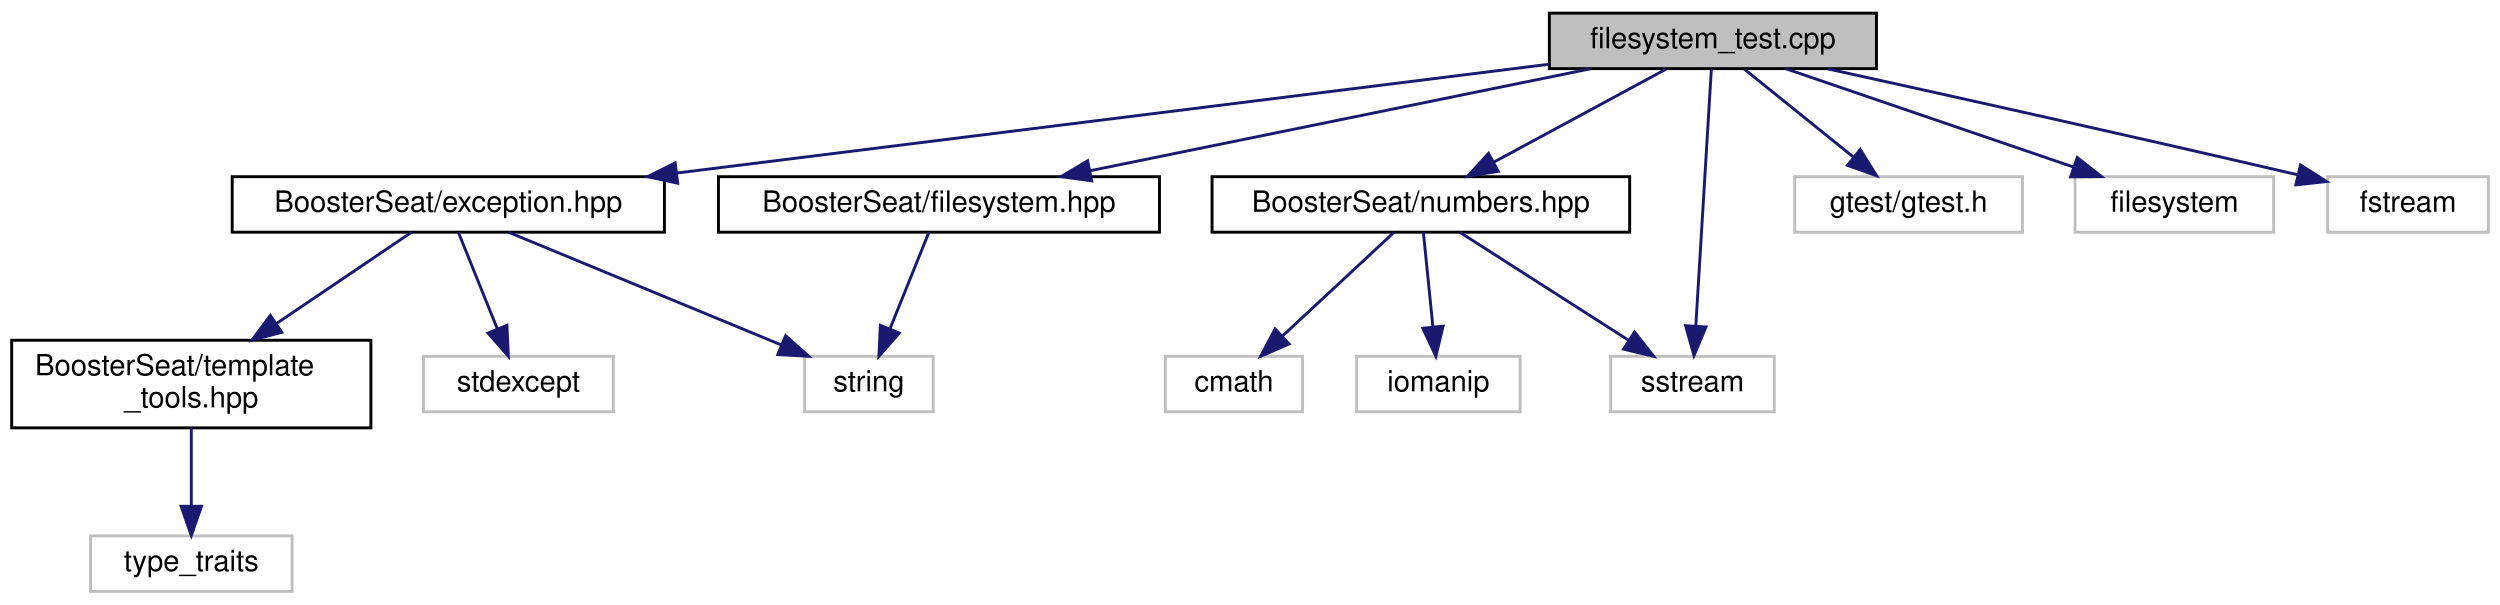
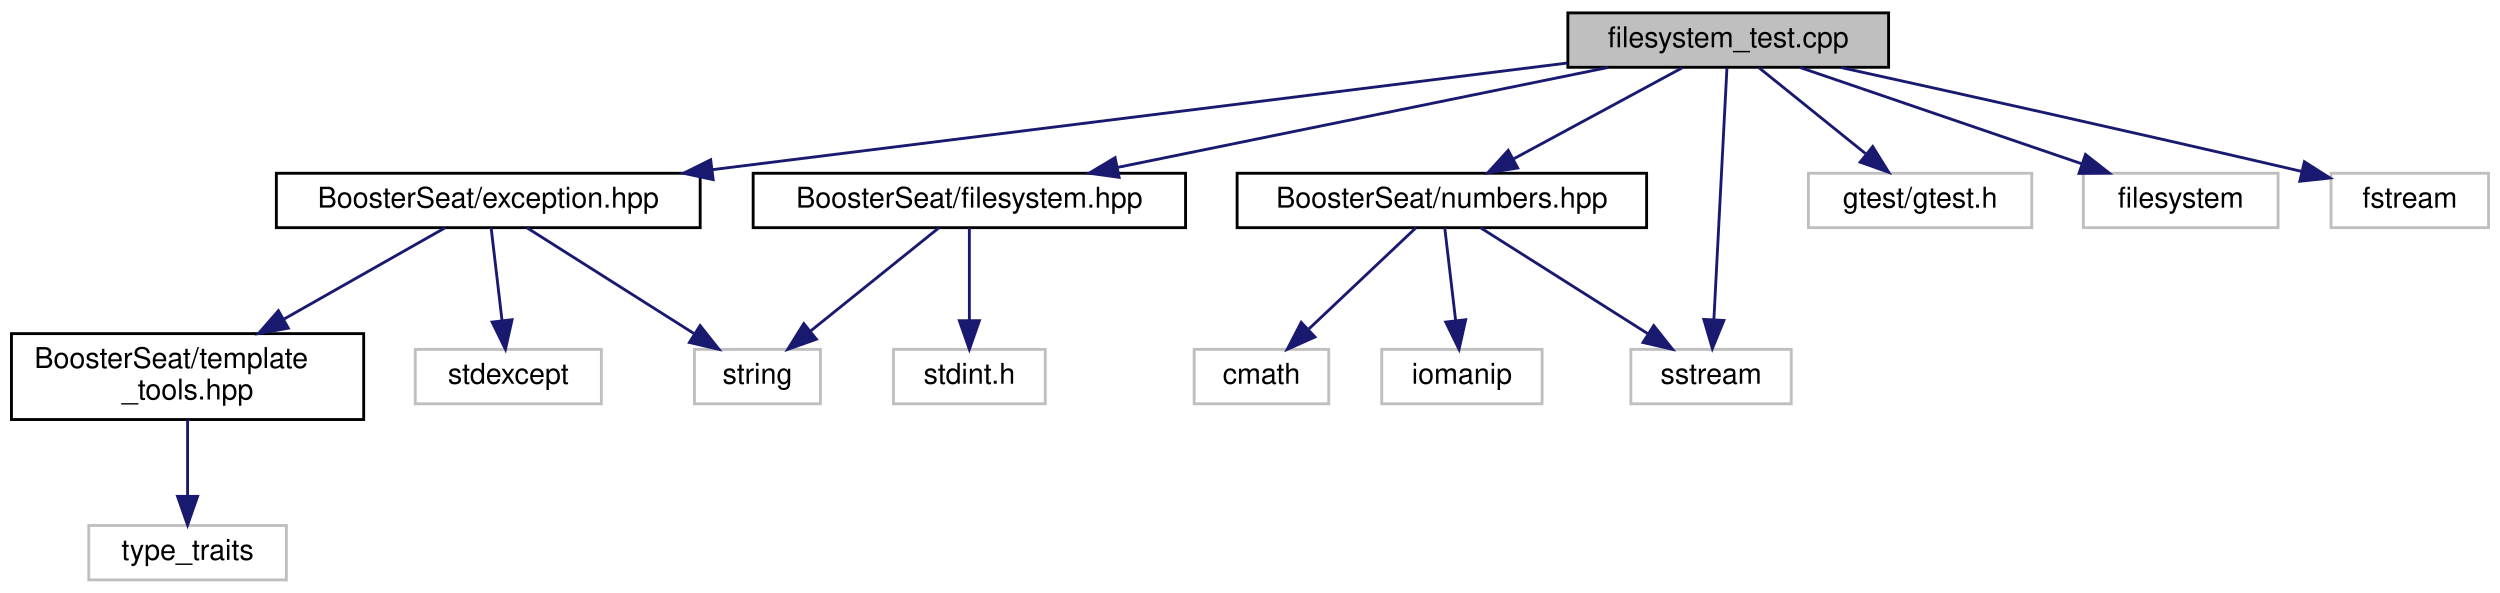
- <svg xmlns="http://www.w3.org/2000/svg" xmlns:xlink="http://www.w3.org/1999/xlink" width="856pt" height="207pt" viewBox="0.00 0.00 856.00 207.00">
+ <svg xmlns="http://www.w3.org/2000/svg" xmlns:xlink="http://www.w3.org/1999/xlink" width="873pt" height="207pt" viewBox="0.00 0.00 873.00 207.00">
  <g id="graph0" class="graph" transform="scale(1 1) rotate(0) translate(4 203)">
    <g id="node1" class="node">
      <g id="a_node1">
        <a xlink:title=" ">
-           <polygon fill="#bfbfbf" stroke="black" points="526.5,-179.5 526.5,-198.5 638.5,-198.5 638.5,-179.5 526.5,-179.5" />
-           <text text-anchor="middle" x="582.5" y="-186.5" font-family="Helvetica,sans-Serif" font-size="10.00">filesystem_test.cpp</text>
+           <polygon fill="#bfbfbf" stroke="black" points="543.5,-179.5 543.5,-198.5 655.5,-198.5 655.5,-179.5 543.5,-179.5" />
+           <text text-anchor="middle" x="599.5" y="-186.5" font-family="Helvetica,sans-Serif" font-size="10.00">filesystem_test.cpp</text>
        </a>
      </g>
    </g>
    <g id="node2" class="node">
      <g id="a_node2">
        <a xlink:href="exception_8hpp.html" target="_top" xlink:title=" ">
-           <polygon fill="none" stroke="black" points="75.5,-123.5 75.5,-142.5 223.5,-142.5 223.5,-123.5 75.5,-123.5" />
-           <text text-anchor="middle" x="149.5" y="-130.5" font-family="Helvetica,sans-Serif" font-size="10.00">BoosterSeat/exception.hpp</text>
+           <polygon fill="none" stroke="black" points="92.5,-123.5 92.5,-142.5 240.5,-142.5 240.5,-123.5 92.5,-123.5" />
+           <text text-anchor="middle" x="166.5" y="-130.5" font-family="Helvetica,sans-Serif" font-size="10.00">BoosterSeat/exception.hpp</text>
        </a>
      </g>
    </g>
    <g id="edge1" class="edge">
-       <path fill="none" stroke="midnightblue" d="M526.34,-181C450.18,-171.5 313.8,-154.49 227.67,-143.75" />
-       <polygon fill="midnightblue" stroke="midnightblue" points="228.04,-140.27 217.68,-142.5 227.17,-147.21 228.04,-140.27" />
+       <path fill="none" stroke="midnightblue" d="M543.34,-181C467.18,-171.5 330.8,-154.49 244.67,-143.75" />
+       <polygon fill="midnightblue" stroke="midnightblue" points="245.04,-140.27 234.68,-142.5 244.17,-147.21 245.04,-140.27" />
    </g>
    <g id="node7" class="node">
      <g id="a_node7">
        <a xlink:href="filesystem_8hpp.html" target="_top" xlink:title=" ">
-           <polygon fill="none" stroke="black" points="242,-123.5 242,-142.5 393,-142.5 393,-123.5 242,-123.5" />
-           <text text-anchor="middle" x="317.5" y="-130.5" font-family="Helvetica,sans-Serif" font-size="10.00">BoosterSeat/filesystem.hpp</text>
+           <polygon fill="none" stroke="black" points="259,-123.5 259,-142.5 410,-142.5 410,-123.5 259,-123.5" />
+           <text text-anchor="middle" x="334.5" y="-130.5" font-family="Helvetica,sans-Serif" font-size="10.00">BoosterSeat/filesystem.hpp</text>
        </a>
      </g>
    </g>
    <g id="edge6" class="edge">
-       <path fill="none" stroke="midnightblue" d="M540.51,-179.44C494.09,-169.98 419.27,-154.74 369.26,-144.55" />
-       <polygon fill="midnightblue" stroke="midnightblue" points="369.79,-141.08 359.29,-142.52 368.39,-147.94 369.79,-141.08" />
+       <path fill="none" stroke="midnightblue" d="M557.51,-179.44C511.09,-169.98 436.27,-154.74 386.26,-144.55" />
+       <polygon fill="midnightblue" stroke="midnightblue" points="386.79,-141.08 376.29,-142.52 385.39,-147.94 386.79,-141.08" />
    </g>
-     <g id="node8" class="node">
-       <g id="a_node8">
+     <g id="node9" class="node">
+       <g id="a_node9">
        <a xlink:href="numbers_8hpp.html" target="_top" xlink:title=" ">
-           <polygon fill="none" stroke="black" points="411,-123.5 411,-142.5 554,-142.5 554,-123.5 411,-123.5" />
-           <text text-anchor="middle" x="482.5" y="-130.5" font-family="Helvetica,sans-Serif" font-size="10.00">BoosterSeat/numbers.hpp</text>
+           <polygon fill="none" stroke="black" points="428,-123.5 428,-142.5 571,-142.5 571,-123.5 428,-123.5" />
+           <text text-anchor="middle" x="499.5" y="-130.5" font-family="Helvetica,sans-Serif" font-size="10.00">BoosterSeat/numbers.hpp</text>
        </a>
      </g>
    </g>
-     <g id="edge8" class="edge">
-       <path fill="none" stroke="midnightblue" d="M566.43,-179.32C550.54,-170.74 525.99,-157.49 507.54,-147.52" />
-       <polygon fill="midnightblue" stroke="midnightblue" points="508.99,-144.33 498.53,-142.65 505.66,-150.49 508.99,-144.33" />
+     <g id="edge9" class="edge">
+       <path fill="none" stroke="midnightblue" d="M583.43,-179.32C567.54,-170.74 542.99,-157.49 524.54,-147.52" />
+       <polygon fill="midnightblue" stroke="midnightblue" points="525.99,-144.33 515.53,-142.65 522.66,-150.49 525.99,-144.33" />
    </g>
-     <g id="node11" class="node">
-       <g id="a_node11">
+     <g id="node12" class="node">
+       <g id="a_node12">
        <a xlink:title=" ">
-           <polygon fill="none" stroke="#bfbfbf" points="547.5,-62 547.5,-81 603.5,-81 603.5,-62 547.5,-62" />
-           <text text-anchor="middle" x="575.5" y="-69" font-family="Helvetica,sans-Serif" font-size="10.00">sstream</text>
+           <polygon fill="none" stroke="#bfbfbf" points="565.5,-62 565.5,-81 621.5,-81 621.5,-62 565.5,-62" />
+           <text text-anchor="middle" x="593.5" y="-69" font-family="Helvetica,sans-Serif" font-size="10.00">sstream</text>
+         </a>
+       </g>
+     </g>
+     <g id="edge16" class="edge">
+       <path fill="none" stroke="midnightblue" d="M599.05,-179.32C598.08,-160.76 595.8,-116.84 594.49,-91.47" />
+       <polygon fill="midnightblue" stroke="midnightblue" points="597.97,-91.09 593.96,-81.28 590.98,-91.45 597.97,-91.09" />
+     </g>
+     <g id="node13" class="node">
+       <g id="a_node13">
+         <a xlink:title=" ">
+           <polygon fill="none" stroke="#bfbfbf" points="627.5,-123.5 627.5,-142.5 705.5,-142.5 705.5,-123.5 627.5,-123.5" />
+           <text text-anchor="middle" x="666.5" y="-130.5" font-family="Helvetica,sans-Serif" font-size="10.00">gtest/gtest.h</text>
+         </a>
+       </g>
+     </g>
+     <g id="edge13" class="edge">
+       <path fill="none" stroke="midnightblue" d="M610.26,-179.32C620.27,-171.26 635.39,-159.08 647.43,-149.37" />
+       <polygon fill="midnightblue" stroke="midnightblue" points="649.95,-151.83 655.54,-142.83 645.56,-146.38 649.95,-151.83" />
+     </g>
+     <g id="node14" class="node">
+       <g id="a_node14">
+         <a xlink:title=" ">
+           <polygon fill="none" stroke="#bfbfbf" points="723.5,-123.5 723.5,-142.5 791.5,-142.5 791.5,-123.5 723.5,-123.5" />
+           <text text-anchor="middle" x="757.5" y="-130.5" font-family="Helvetica,sans-Serif" font-size="10.00">filesystem</text>
+         </a>
+       </g>
+     </g>
+     <g id="edge14" class="edge">
+       <path fill="none" stroke="midnightblue" d="M624.54,-179.44C651.12,-170.36 693.31,-155.94 723.02,-145.78" />
+       <polygon fill="midnightblue" stroke="midnightblue" points="724.25,-149.06 732.58,-142.52 721.99,-142.44 724.25,-149.06" />
+     </g>
+     <g id="node15" class="node">
+       <g id="a_node15">
+         <a xlink:title=" ">
+           <polygon fill="none" stroke="#bfbfbf" points="810,-123.5 810,-142.5 865,-142.5 865,-123.5 810,-123.5" />
+           <text text-anchor="middle" x="837.5" y="-130.5" font-family="Helvetica,sans-Serif" font-size="10.00">fstream</text>
        </a>
      </g>
    </g>
    <g id="edge15" class="edge">
-       <path fill="none" stroke="midnightblue" d="M581.97,-179.32C580.85,-160.76 578.19,-116.84 576.65,-91.47" />
-       <polygon fill="midnightblue" stroke="midnightblue" points="580.13,-91.05 576.03,-81.28 573.14,-91.48 580.13,-91.05" />
-     </g>
-     <g id="node12" class="node">
-       <g id="a_node12">
-         <a xlink:title=" ">
-           <polygon fill="none" stroke="#bfbfbf" points="610.5,-123.5 610.5,-142.5 688.5,-142.5 688.5,-123.5 610.5,-123.5" />
-           <text text-anchor="middle" x="649.5" y="-130.5" font-family="Helvetica,sans-Serif" font-size="10.00">gtest/gtest.h</text>
-         </a>
-       </g>
-     </g>
-     <g id="edge12" class="edge">
-       <path fill="none" stroke="midnightblue" d="M593.26,-179.32C603.27,-171.26 618.39,-159.08 630.43,-149.37" />
-       <polygon fill="midnightblue" stroke="midnightblue" points="632.95,-151.83 638.54,-142.83 628.56,-146.38 632.95,-151.83" />
-     </g>
-     <g id="node13" class="node">
-       <g id="a_node13">
-         <a xlink:title=" ">
-           <polygon fill="none" stroke="#bfbfbf" points="706.5,-123.5 706.5,-142.5 774.5,-142.5 774.5,-123.5 706.5,-123.5" />
-           <text text-anchor="middle" x="740.5" y="-130.5" font-family="Helvetica,sans-Serif" font-size="10.00">filesystem</text>
-         </a>
-       </g>
-     </g>
-     <g id="edge13" class="edge">
-       <path fill="none" stroke="midnightblue" d="M607.54,-179.44C634.12,-170.36 676.31,-155.94 706.02,-145.78" />
-       <polygon fill="midnightblue" stroke="midnightblue" points="707.25,-149.06 715.58,-142.52 704.99,-142.44 707.25,-149.06" />
-     </g>
-     <g id="node14" class="node">
-       <g id="a_node14">
-         <a xlink:title=" ">
-           <polygon fill="none" stroke="#bfbfbf" points="793,-123.5 793,-142.5 848,-142.5 848,-123.5 793,-123.5" />
-           <text text-anchor="middle" x="820.5" y="-130.5" font-family="Helvetica,sans-Serif" font-size="10.00">fstream</text>
-         </a>
-       </g>
-     </g>
-     <g id="edge14" class="edge">
-       <path fill="none" stroke="midnightblue" d="M621.83,-179.42C660.33,-170.97 720.89,-157.54 782.7,-143.15" />
-       <polygon fill="midnightblue" stroke="midnightblue" points="783.69,-146.52 792.63,-140.84 782.1,-139.7 783.69,-146.52" />
+       <path fill="none" stroke="midnightblue" d="M638.83,-179.42C677.33,-170.97 737.89,-157.54 799.7,-143.15" />
+       <polygon fill="midnightblue" stroke="midnightblue" points="800.69,-146.52 809.63,-140.84 799.1,-139.7 800.69,-146.52" />
    </g>
    <g id="node3" class="node">
      <g id="a_node3">
        <a xlink:href="template__tools_8hpp.html" target="_top" xlink:title=" ">
          <polygon fill="none" stroke="black" points="0,-56.5 0,-86.5 123,-86.5 123,-56.5 0,-56.5" />
          <text text-anchor="start" x="8" y="-74.5" font-family="Helvetica,sans-Serif" font-size="10.00">BoosterSeat/template</text>
          <text text-anchor="middle" x="61.5" y="-63.5" font-family="Helvetica,sans-Serif" font-size="10.00">_tools.hpp</text>
        </a>
      </g>
    </g>
    <g id="edge2" class="edge">
-       <path fill="none" stroke="midnightblue" d="M136.89,-123.48C124.86,-115.34 106.3,-102.79 90.6,-92.18" />
-       <polygon fill="midnightblue" stroke="midnightblue" points="92.48,-89.22 82.24,-86.52 88.56,-95.02 92.48,-89.22" />
+       <path fill="none" stroke="midnightblue" d="M151.46,-123.48C136.84,-115.19 114.13,-102.32 95.19,-91.59" />
+       <polygon fill="midnightblue" stroke="midnightblue" points="96.67,-88.41 86.25,-86.52 93.22,-94.5 96.67,-88.41" />
    </g>
    <g id="node5" class="node">
      <g id="a_node5">
        <a xlink:title=" ">
          <polygon fill="none" stroke="#bfbfbf" points="141,-62 141,-81 206,-81 206,-62 141,-62" />
          <text text-anchor="middle" x="173.5" y="-69" font-family="Helvetica,sans-Serif" font-size="10.00">stdexcept</text>
        </a>
      </g>
    </g>
    <g id="edge4" class="edge">
-       <path fill="none" stroke="midnightblue" d="M152.94,-123.48C156.4,-114.9 161.83,-101.43 166.25,-90.48" />
-       <polygon fill="midnightblue" stroke="midnightblue" points="169.57,-91.59 170.07,-81.01 163.08,-88.97 169.57,-91.59" />
+       <path fill="none" stroke="midnightblue" d="M167.5,-123.48C168.49,-115.08 170.03,-101.98 171.3,-91.16" />
+       <polygon fill="midnightblue" stroke="midnightblue" points="174.81,-91.35 172.5,-81.01 167.85,-90.53 174.81,-91.35" />
    </g>
    <g id="node6" class="node">
      <g id="a_node6">
        <a xlink:title=" ">
-           <polygon fill="none" stroke="#bfbfbf" points="271.5,-62 271.5,-81 315.5,-81 315.5,-62 271.5,-62" />
-           <text text-anchor="middle" x="293.5" y="-69" font-family="Helvetica,sans-Serif" font-size="10.00">string</text>
+           <polygon fill="none" stroke="#bfbfbf" points="238.5,-62 238.5,-81 282.5,-81 282.5,-62 238.5,-62" />
+           <text text-anchor="middle" x="260.5" y="-69" font-family="Helvetica,sans-Serif" font-size="10.00">string</text>
        </a>
      </g>
    </g>
    <g id="edge5" class="edge">
-       <path fill="none" stroke="midnightblue" d="M170.13,-123.48C194.62,-113.36 235.65,-96.4 263.61,-84.85" />
-       <polygon fill="midnightblue" stroke="midnightblue" points="265,-88.06 272.91,-81.01 262.33,-81.59 265,-88.06" />
+       <path fill="none" stroke="midnightblue" d="M179.97,-123.48C195.18,-113.84 220.19,-98.02 238.3,-86.55" />
+       <polygon fill="midnightblue" stroke="midnightblue" points="240.48,-89.31 247.06,-81.01 236.74,-83.4 240.48,-89.31" />
    </g>
    <g id="node4" class="node">
      <g id="a_node4">
        <a xlink:title=" ">
          <polygon fill="none" stroke="#bfbfbf" points="27,-0.5 27,-19.5 96,-19.5 96,-0.5 27,-0.5" />
          <text text-anchor="middle" x="61.5" y="-7.5" font-family="Helvetica,sans-Serif" font-size="10.00">type_traits</text>
        </a>
      </g>
    </g>
    <g id="edge3" class="edge">
      <path fill="none" stroke="midnightblue" d="M61.5,-56.4C61.5,-48.47 61.5,-38.46 61.5,-29.86" />
      <polygon fill="midnightblue" stroke="midnightblue" points="65,-29.66 61.5,-19.66 58,-29.66 65,-29.66" />
    </g>
-     <g id="edge7" class="edge">
-       <path fill="none" stroke="midnightblue" d="M314.06,-123.48C310.6,-114.9 305.17,-101.43 300.75,-90.48" />
-       <polygon fill="midnightblue" stroke="midnightblue" points="303.92,-88.97 296.93,-81.01 297.43,-91.59 303.92,-88.97" />
+     <g id="edge8" class="edge">
+       <path fill="none" stroke="midnightblue" d="M323.9,-123.48C312.25,-114.11 293.31,-98.88 279.17,-87.51" />
+       <polygon fill="midnightblue" stroke="midnightblue" points="281.07,-84.55 271.08,-81.01 276.68,-90 281.07,-84.55" />
    </g>
-     <g id="node9" class="node">
-       <g id="a_node9">
+     <g id="node8" class="node">
+       <g id="a_node8">
        <a xlink:title=" ">
-           <polygon fill="none" stroke="#bfbfbf" points="395,-62 395,-81 442,-81 442,-62 395,-62" />
-           <text text-anchor="middle" x="418.5" y="-69" font-family="Helvetica,sans-Serif" font-size="10.00">cmath</text>
+           <polygon fill="none" stroke="#bfbfbf" points="308,-62 308,-81 361,-81 361,-62 308,-62" />
+           <text text-anchor="middle" x="334.5" y="-69" font-family="Helvetica,sans-Serif" font-size="10.00">stdint.h</text>
        </a>
      </g>
    </g>
-     <g id="edge9" class="edge">
-       <path fill="none" stroke="midnightblue" d="M473.33,-123.48C463.35,-114.2 447.19,-99.17 434.99,-87.83" />
-       <polygon fill="midnightblue" stroke="midnightblue" points="437.36,-85.25 427.65,-81.01 432.59,-90.38 437.36,-85.25" />
+     <g id="edge7" class="edge">
+       <path fill="none" stroke="midnightblue" d="M334.5,-123.48C334.5,-115.08 334.5,-101.98 334.5,-91.16" />
+       <polygon fill="midnightblue" stroke="midnightblue" points="338,-91.01 334.5,-81.01 331,-91.01 338,-91.01" />
    </g>
    <g id="node10" class="node">
      <g id="a_node10">
        <a xlink:title=" ">
-           <polygon fill="none" stroke="#bfbfbf" points="460.5,-62 460.5,-81 516.5,-81 516.5,-62 460.5,-62" />
-           <text text-anchor="middle" x="488.5" y="-69" font-family="Helvetica,sans-Serif" font-size="10.00">iomanip</text>
+           <polygon fill="none" stroke="#bfbfbf" points="413,-62 413,-81 460,-81 460,-62 413,-62" />
+           <text text-anchor="middle" x="436.5" y="-69" font-family="Helvetica,sans-Serif" font-size="10.00">cmath</text>
        </a>
      </g>
    </g>
    <g id="edge10" class="edge">
-       <path fill="none" stroke="midnightblue" d="M483.36,-123.48C484.21,-115.08 485.53,-101.98 486.62,-91.16" />
-       <polygon fill="midnightblue" stroke="midnightblue" points="490.12,-91.31 487.64,-81.01 483.16,-90.61 490.12,-91.31" />
+       <path fill="none" stroke="midnightblue" d="M490.47,-123.48C480.74,-114.28 465.04,-99.46 453.08,-88.16" />
+       <polygon fill="midnightblue" stroke="midnightblue" points="455.18,-85.33 445.51,-81.01 450.38,-90.42 455.18,-85.33" />
+     </g>
+     <g id="node11" class="node">
+       <g id="a_node11">
+         <a xlink:title=" ">
+           <polygon fill="none" stroke="#bfbfbf" points="478.5,-62 478.5,-81 534.5,-81 534.5,-62 478.5,-62" />
+           <text text-anchor="middle" x="506.5" y="-69" font-family="Helvetica,sans-Serif" font-size="10.00">iomanip</text>
+         </a>
+       </g>
    </g>
    <g id="edge11" class="edge">
-       <path fill="none" stroke="midnightblue" d="M495.82,-123.48C510.88,-113.84 535.62,-98.02 553.54,-86.55" />
-       <polygon fill="midnightblue" stroke="midnightblue" points="555.66,-89.35 562.2,-81.01 551.89,-83.45 555.66,-89.35" />
+       <path fill="none" stroke="midnightblue" d="M500.5,-123.48C501.49,-115.08 503.03,-101.98 504.3,-91.16" />
+       <polygon fill="midnightblue" stroke="midnightblue" points="507.81,-91.35 505.5,-81.01 500.85,-90.53 507.81,-91.35" />
+     </g>
+     <g id="edge12" class="edge">
+       <path fill="none" stroke="midnightblue" d="M512.97,-123.48C528.18,-113.84 553.19,-98.02 571.3,-86.55" />
+       <polygon fill="midnightblue" stroke="midnightblue" points="573.48,-89.31 580.06,-81.01 569.74,-83.4 573.48,-89.31" />
    </g>
  </g>
</svg>
